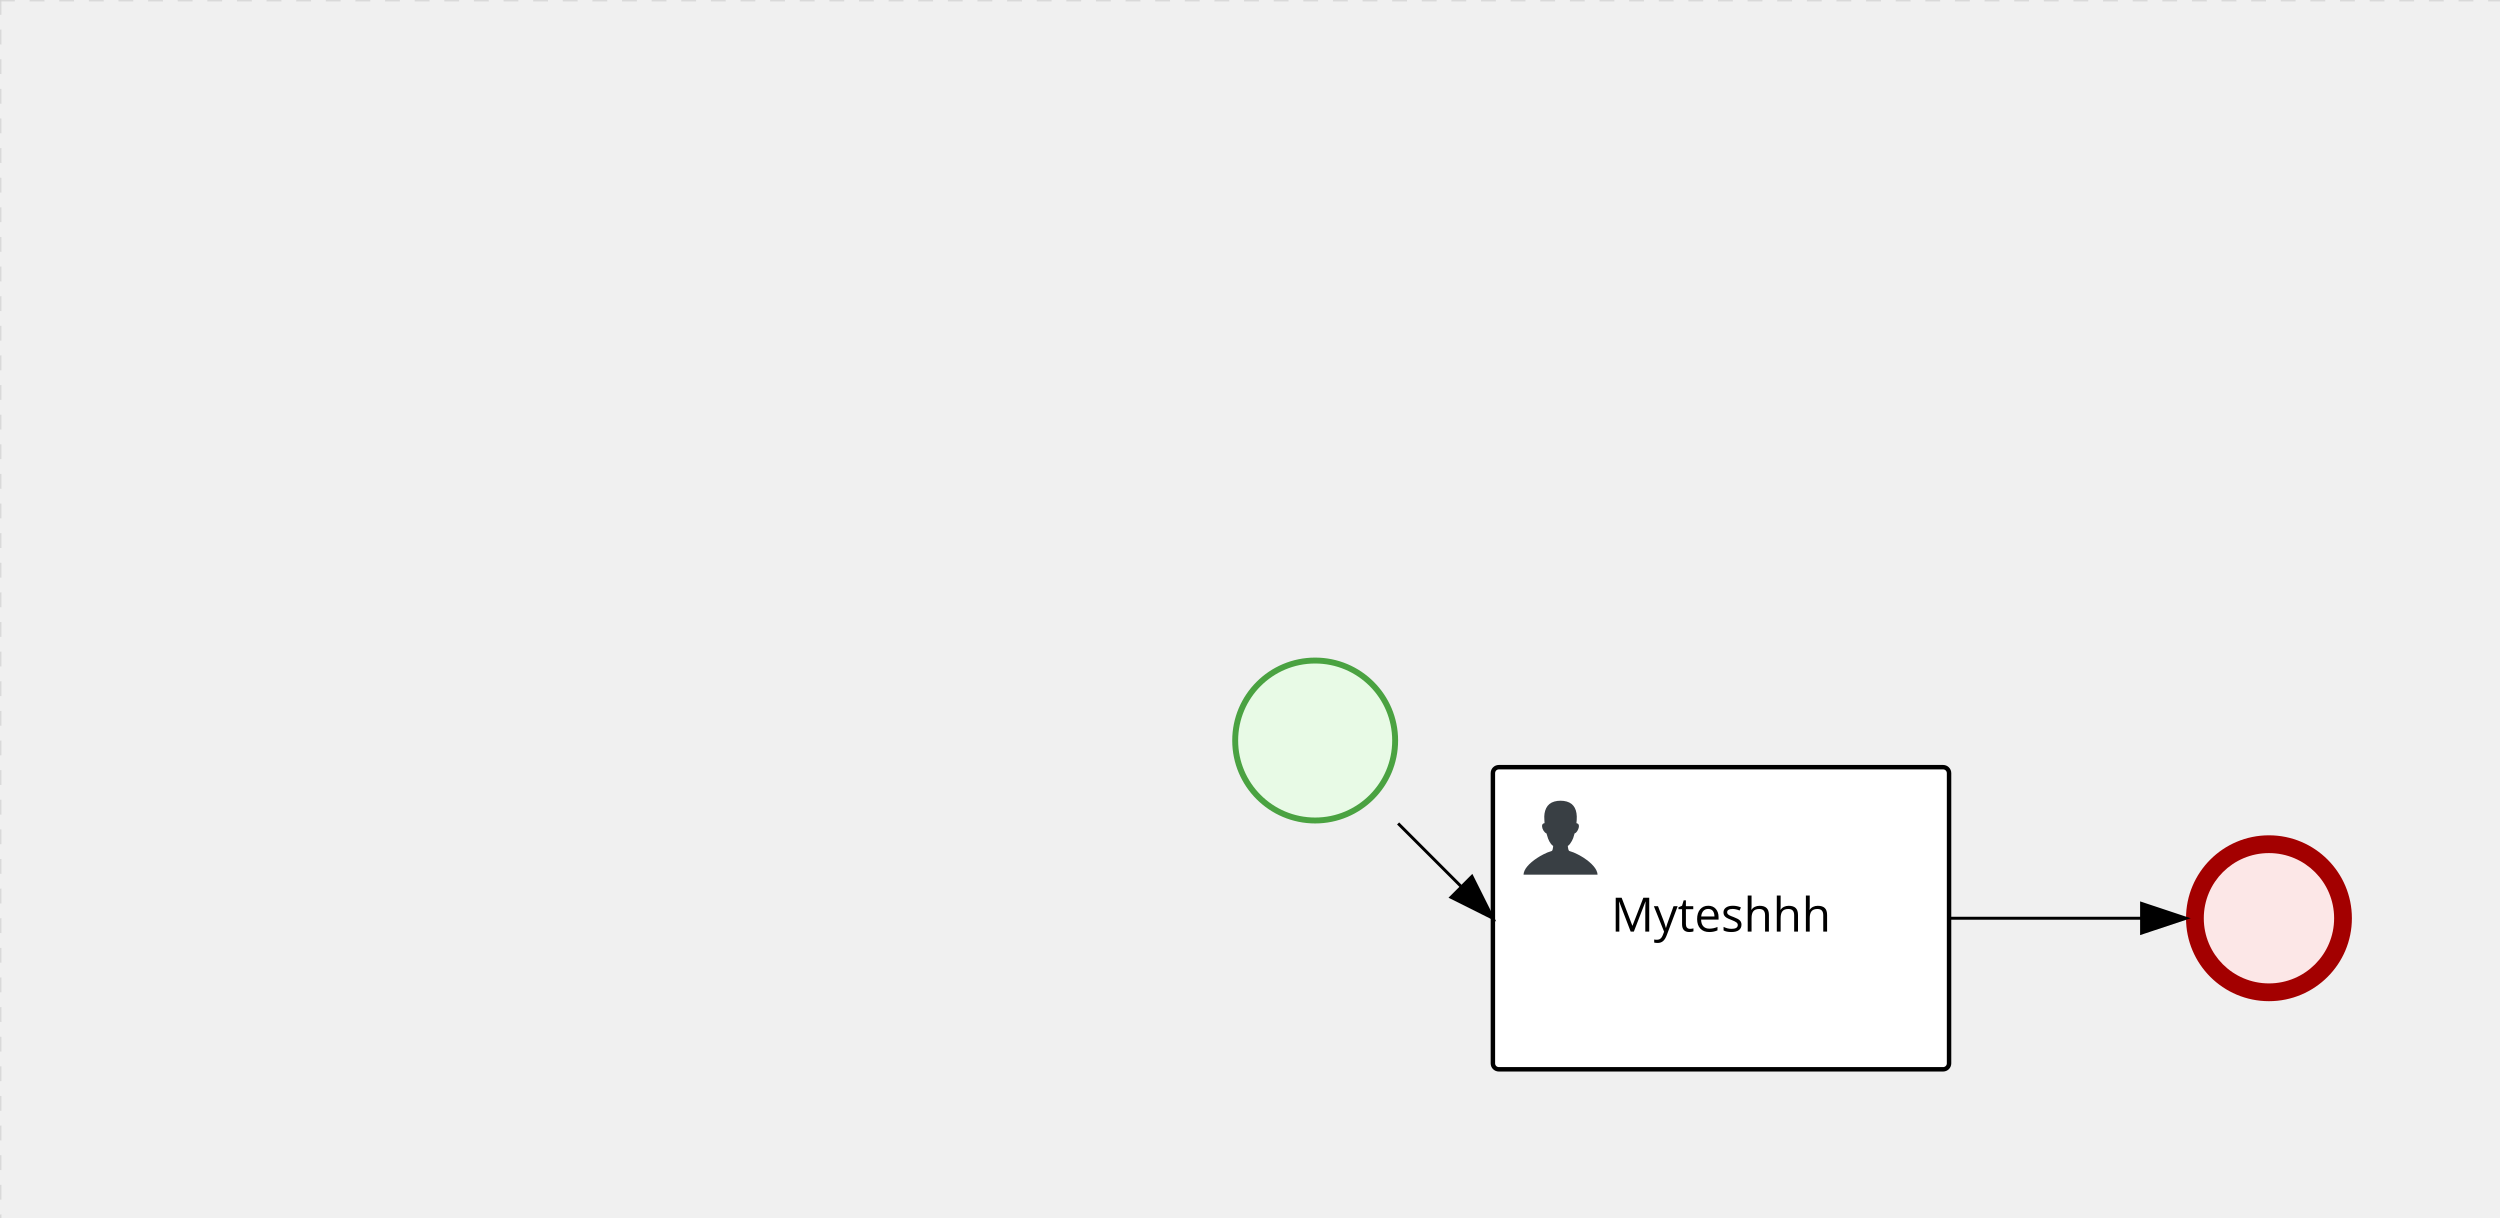
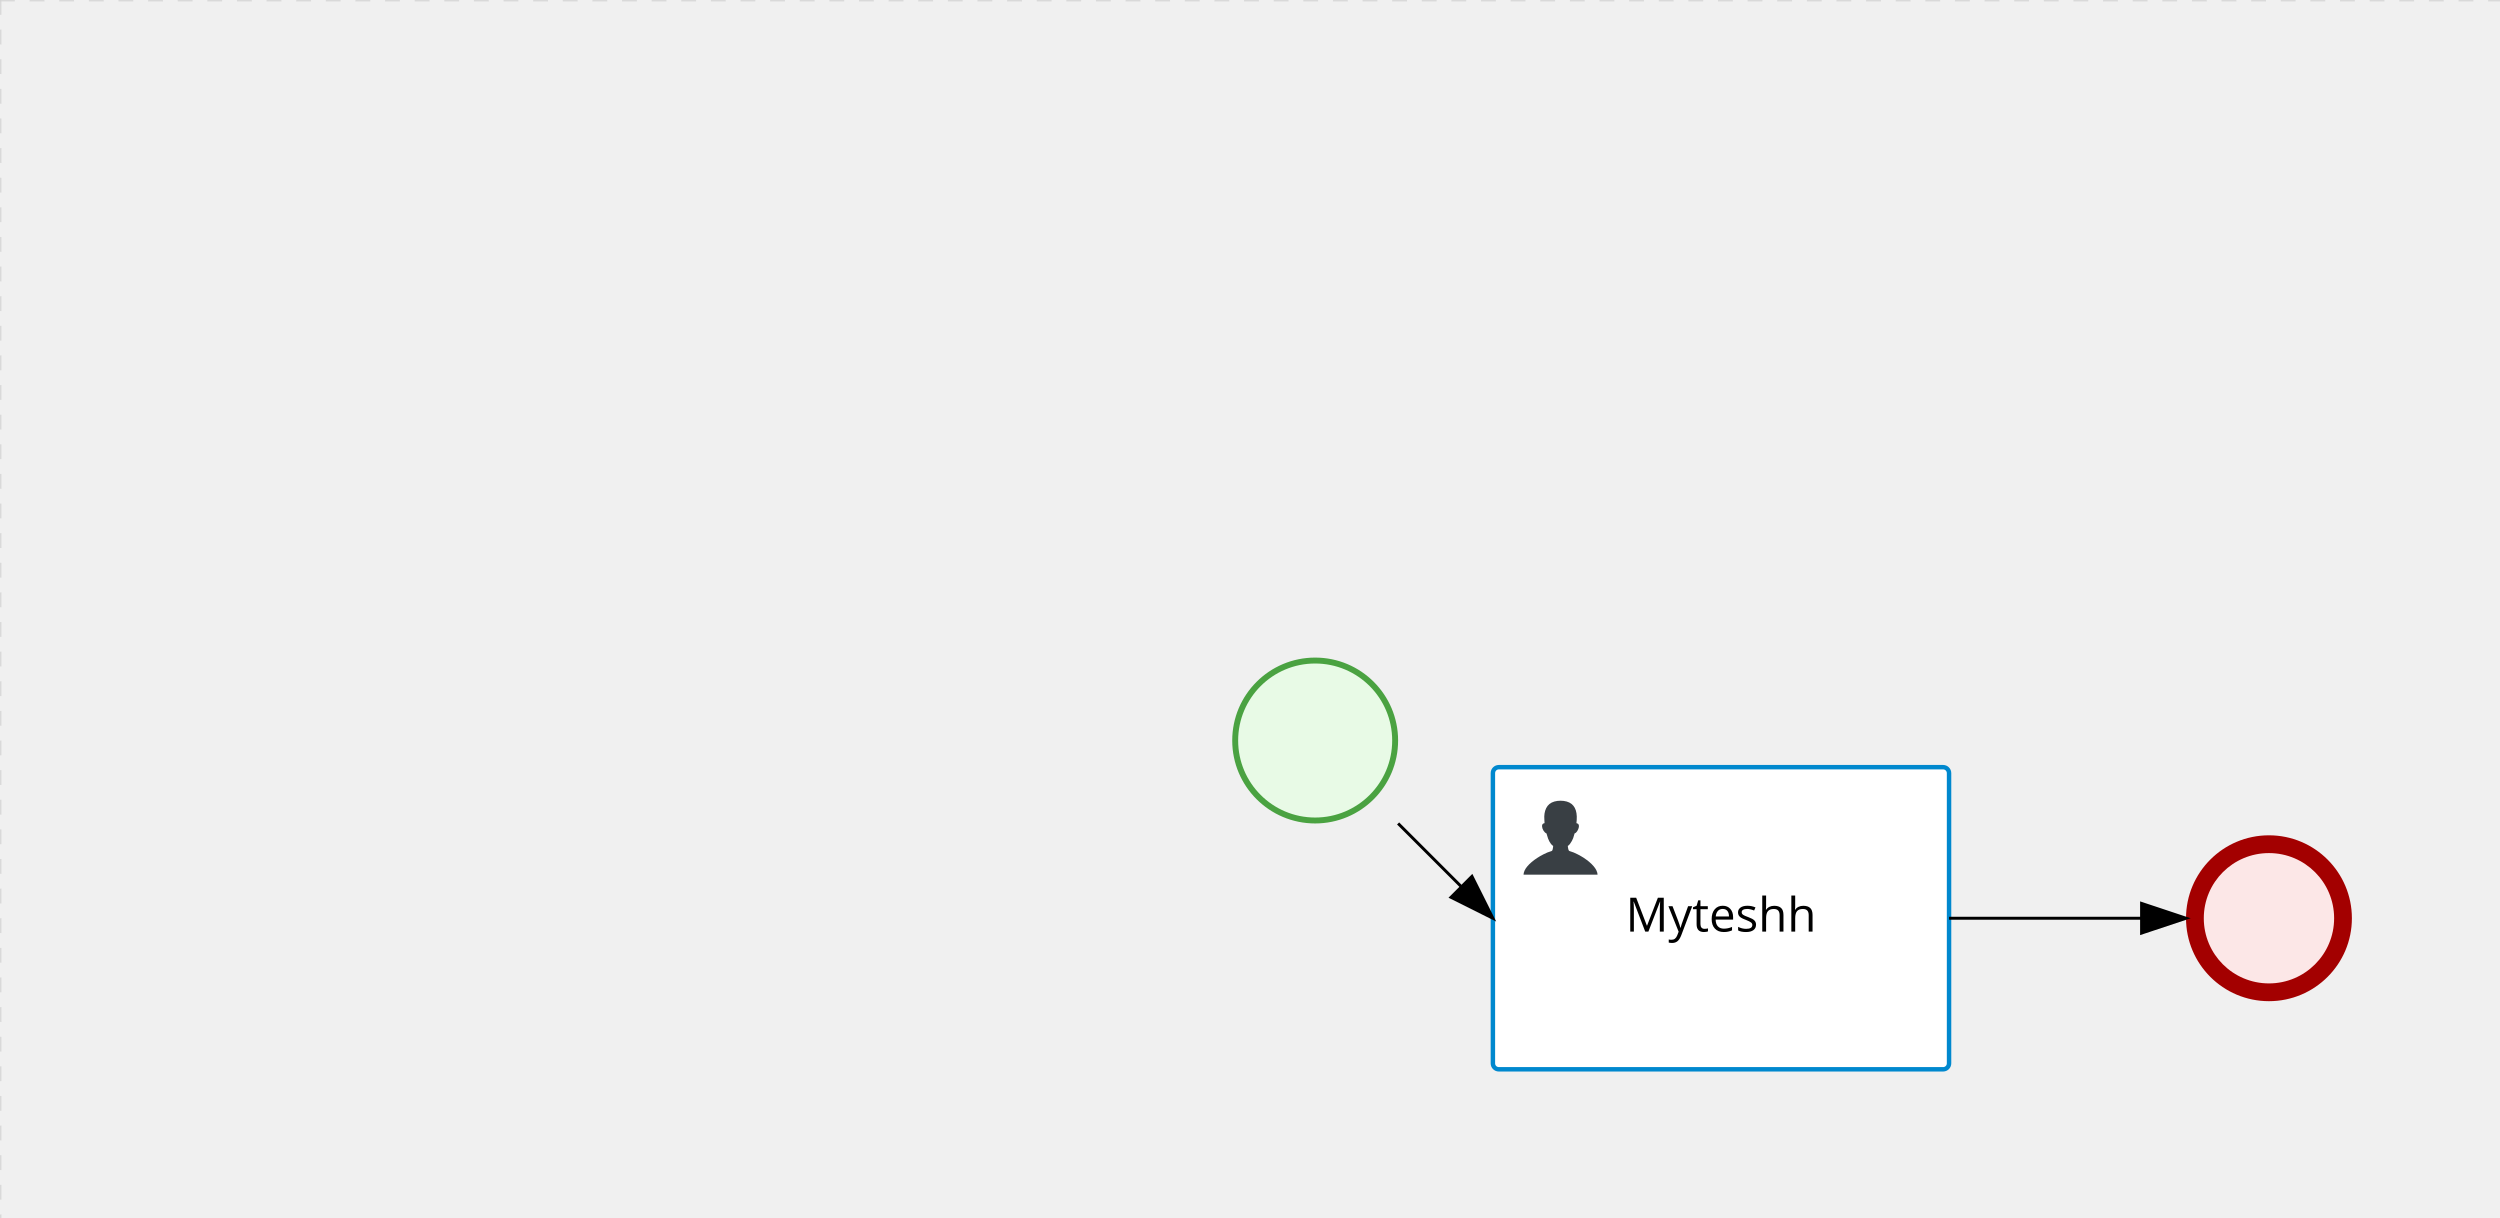
<svg xmlns="http://www.w3.org/2000/svg" version="1.1" width="844" height="411" viewBox="0 0 844 411">
  <defs />
  <g transform="matrix(1,0,0,1,0,0)">
    <g>
      <g>
        <g>
          <path fill="none" stroke="#d3d3d3" paint-order="fill stroke markers" d=" M 0 0 L 1200 0" stroke-miterlimit="10" stroke-opacity="0.8" stroke-dasharray="5" />
        </g>
        <g>
          <path fill="none" stroke="#d3d3d3" paint-order="fill stroke markers" d=" M 0 0 L 0 800" stroke-miterlimit="10" stroke-opacity="0.8" stroke-dasharray="5" />
        </g>
      </g>
      <g id="_8DD59EA5-03BA-4411-8AAB-BD0E370350AA" bpmn2nodeid="_8DD59EA5-03BA-4411-8AAB-BD0E370350AA" transform="matrix(1,0,0,1,416,222)">
        <g>
          <path fill="none" stroke="none" />
        </g>
        <g transform="matrix(0.125,0,0,0.125,0,0)">
          <g transform="matrix(1,0,0,1,0,0)">
            <path fill="#e8fae6" stroke="none" id="_8DD59EA5-03BA-4411-8AAB-BD0E370350AA?shapeType=BACKGROUND" paint-order="stroke fill markers" d=" M 0 0 M 444 224 C 444 263.9 434.2 300.8 414.4 334.5 C 394.7 368.2 368 394.9 334.4 414.5 C 300.8 434.1 263.9 444 224 444 C 184.1 444 147.2 434.2 113.5 414.4 C 79.8 394.7 53.1 368 33.5 334.4 C 13.9 300.8 4 263.9 4 224 C 4 184.1 13.8 147.2 33.6 113.5 C 53.4 79.8 80.1 53.1 113.6 33.5 C 147.1 13.9 184.1 4 224 4 C 263.9 4 300.8 13.8 334.5 33.6 C 368.2 53.4 394.9 80.1 414.5 113.6 C 434.1 147.1 444 184.1 444 224 Z" />
          </g>
          <g>
            <g transform="matrix(1,0,0,1,0,0)">
              <g transform="matrix(1,0,0,1,0,0)">
                <path fill="#4aa241" stroke="none" id="_8DD59EA5-03BA-4411-8AAB-BD0E370350AA?shapeType=BORDER&amp;renderType=FILL" paint-order="stroke fill markers" d=" M 0 0 M 224 0 C 100.3 0 0 100.3 0 224 C 0 347.7 100.3 448 224 448 C 347.7 448 448 347.7 448 224 C 448 100.3 347.7 0 224 0 Z M 0 0 M 224 432 C 109.1 432 16 338.9 16 224 C 16 109.1 109.1 16 224 16 C 338.9 16 432 109.1 432 224 C 432 338.9 338.9 432 224 432 Z" />
              </g>
            </g>
          </g>
        </g>
        <g transform="matrix(1,0,0,1,28,61)" />
      </g>
      <g id="_AEAFC0AA-DF51-4D08-BD4E-275715916EE5" bpmn2nodeid="_AEAFC0AA-DF51-4D08-BD4E-275715916EE5" transform="matrix(1,0,0,1,738,282)">
        <g>
          <path fill="none" stroke="none" />
        </g>
        <g transform="matrix(0.125,0,0,0.125,0,0)">
          <g transform="matrix(1,0,0,1,0,0)">
            <path fill="#fce7e7" stroke="none" id="_AEAFC0AA-DF51-4D08-BD4E-275715916EE5?shapeType=BACKGROUND" paint-order="stroke fill markers" d=" M 0 0 M 444 224 C 444 263.9 434.2 300.8 414.4 334.5 C 394.7 368.2 368 394.9 334.4 414.5 C 300.8 434.1 263.9 444 224 444 C 184.1 444 147.2 434.2 113.5 414.4 C 79.8 394.7 53.1 368 33.5 334.4 C 13.9 300.8 4 263.9 4 224 C 4 184.1 13.8 147.2 33.6 113.5 C 53.4 79.8 80.1 53.1 113.6 33.5 C 147.1 13.9 184.1 4 224 4 C 263.9 4 300.8 13.8 334.5 33.6 C 368.2 53.4 394.9 80.1 414.5 113.6 C 434.1 147.1 444 184.1 444 224 Z" />
          </g>
          <g>
            <g transform="matrix(1,0,0,1,0,0)">
              <g transform="matrix(1,0,0,1,0,0)">
                <path fill="#a30000" stroke="none" id="_AEAFC0AA-DF51-4D08-BD4E-275715916EE5?shapeType=BORDER&amp;renderType=FILL" paint-order="stroke fill markers" d=" M 0 0 M 224 0 C 100.3 0 0 100.3 0 224 C 0 347.7 100.3 448 224 448 C 347.7 448 448 347.7 448 224 C 448 100.3 347.7 0 224 0 Z M 0 0 M 224 400 C 126.8 400 48 321.2 48 224 C 48 126.8 126.8 48 224 48 C 321.2 48 400 126.8 400 224 C 400 321.2 321.2 400 224 400 Z" />
              </g>
            </g>
          </g>
        </g>
        <g transform="matrix(1,0,0,1,28,61)" />
      </g>
      <g transform="matrix(1,0,0,1,416,222)" />
      <g transform="matrix(1,0,0,1,738,282)" />
      <g id="_6207E978-F8F8-488F-817F-E6165BFAA97D" bpmn2nodeid="_6207E978-F8F8-488F-817F-E6165BFAA97D" transform="matrix(1,0,0,1,504,259)">
        <g>
          <path fill="none" stroke="none" />
        </g>
        <g transform="matrix(1,0,0,1,0,0)">
          <path fill="#ffffff" stroke="none" id="_6207E978-F8F8-488F-817F-E6165BFAA97D?shapeType=BACKGROUND" paint-order="stroke fill markers" d=" M 2 0 L 152 0 L 152 0 A 2 2 0 0 1 154 2 L 154 100 L 154 100 A 2 2 0 0 1 152 102 L 2 102 L 2 102 A 2 2 0 0 1 0 100 L 0 2 L 0 2 A 2 2 0 0 1 2 0 Z" />
        </g>
        <g transform="matrix(1,0,0,1,0,0)">
-           <path fill="none" stroke="#000000" id="_6207E978-F8F8-488F-817F-E6165BFAA97D?shapeType=BORDER&amp;renderType=STROKE" paint-order="fill stroke markers" d=" M 2 0 L 152 0 L 152 0 A 2 2 0 0 1 154 2 L 154 100 L 154 100 A 2 2 0 0 1 152 102 L 2 102 L 2 102 A 2 2 0 0 1 0 100 L 0 2 L 0 2 A 2 2 0 0 1 2 0 Z" stroke-miterlimit="10" stroke-width="1.5" stroke-dasharray="" />
+           <path fill="none" stroke="rgb(0,136,206)" id="_6207E978-F8F8-488F-817F-E6165BFAA97D?shapeType=BORDER&amp;renderType=STROKE" paint-order="fill stroke markers" d=" M 2 0 L 152 0 L 152 0 A 2 2 0 0 1 154 2 L 154 100 L 154 100 A 2 2 0 0 1 152 102 L 2 102 L 2 102 A 2 2 0 0 1 0 100 L 0 2 L 0 2 A 2 2 0 0 1 2 0 Z" stroke-miterlimit="10" stroke-width="1.5" stroke-dasharray="" />
        </g>
        <g>
          <g transform="matrix(0.06,0,0,0.06,9.4,9.4)">
            <g transform="matrix(1,0,0,1,0,0)">
              <path fill="#393f44" stroke="none" id="_6207E978-F8F8-488F-817F-E6165BFAA97Dundefined" paint-order="stroke fill markers" d=" M 0 0 M 16 445.21 C 16 440.869 18.784 431.129 22.001 424.217 C 35.768 394.64 77.283 359.28 129 333.084 C 144.516 325.224 157.347 319.964 167.807 317.174 C 171.932 316.074 175.729 314.414 176.525 313.363 C 178.894 310.234 180.914 302.908 181.727 294.5 L 182.5 286.5 L 178.507 283.455 C 166.303 274.146 154.284 251.678 148.04 226.5 C 145.611 216.707 145.056 215.462 142.984 215.158 C 141.703 214.97 138.083 212.243 134.939 209.099 C 123.233 197.393 116.891 177.376 121.44 166.49 C 123.002 162.751 128.155 159.01 131.75 159.004 C 134.448 159 134.471 158.603 132.914 138.788 C 130.927 113.496 134.279 92.265 143.132 74.076 C 152.232 55.38 167.569 42.882 189.049 36.66 C 210.203 30.532 237.797 30.532 258.951 36.66 C 300.042 48.563 318.958 83.806 314.955 141 C 314.32 150.075 313.624 157.788 313.409 158.14 C 313.194 158.493 314.575 159.073 316.479 159.43 C 328.929 161.766 330.986 177.018 321.496 196.621 C 316.903 206.109 309.357 214.508 304.817 215.185 C 303.023 215.453 302.293 217.146 299.943 226.5 C 296.659 239.567 294.474 245.305 287.948 257.995 C 282.491 268.606 273.035 281.109 268.108 284.229 L 264.871 286.278 L 265.518 292.889 C 266.345 301.33 268.639 309.871 270.877 312.837 C 272.067 314.415 275.002 315.79 280.063 317.139 C 291.069 320.075 303.617 325.274 321 334.102 C 369.815 358.891 410.848 393.758 425.032 422.5 C 429.07 430.682 432 440.232 432 445.21 L 432 448 L 224 448 L 16 448 L 16 445.21 Z" />
            </g>
          </g>
        </g>
        <g transform="matrix(1,0,0,1,4.04,13.68)">
          <g transform="matrix(0.04,0,0,0.04,63.36,69.12)">
            <g transform="matrix(1,0,0,1,0,0)">
              <path fill="none" stroke="none" />
            </g>
            <g transform="matrix(1,0,0,1,0,0)">
              <path fill="none" stroke="none" />
            </g>
          </g>
        </g>
-         <g transform="matrix(1,0,0,1,39.5,43.5)">
-           <text fill="#000000" stroke="none" font-family="Open Sans" font-size="12pt" font-style="normal" font-weight="normal" text-decoration="normal" x="37.5" y="12" text-anchor="middle" dominant-baseline="alphabetic">Myteshhh</text>
+         <g transform="matrix(1,0,0,1,44.5,43.5)">
+           <text fill="#000000" stroke="none" font-family="Open Sans" font-size="12pt" font-style="normal" font-weight="normal" text-decoration="normal" x="32.5" y="12" text-anchor="middle" dominant-baseline="alphabetic">Myteshh</text>
        </g>
      </g>
      <g id="_C38E8455-7B6A-4B6C-B14C-10C00D009EC5" bpmn2nodeid="_C38E8455-7B6A-4B6C-B14C-10C00D009EC5">
        <g>
          <path fill="none" stroke="#000000" paint-order="fill stroke markers" d=" M 658 310 L 723 310" stroke-miterlimit="10" stroke-dasharray="" />
        </g>
        <g transform="matrix(1,0,0,1,658,310)" />
        <g transform="matrix(6.123233995736766e-17,1,-1,6.123233995736766e-17,738,305)">
          <path fill="#000000" stroke="#000000" paint-order="fill stroke markers" d=" M 10 15 L 0 15 L 5 0 Z" stroke-miterlimit="10" stroke-dasharray="" />
        </g>
        <g transform="matrix(1,0,0,1,658,300)" />
      </g>
      <g id="_A22A6DDB-12BB-4B5A-BF88-3EF8D62B8410" bpmn2nodeid="_A22A6DDB-12BB-4B5A-BF88-3EF8D62B8410">
        <g>
          <path fill="none" stroke="#000000" paint-order="fill stroke markers" d=" M 472 278 L 493.393 299.393" stroke-miterlimit="10" stroke-dasharray="" />
        </g>
        <g transform="matrix(1,0,0,1,472,278)" />
        <g transform="matrix(-0.7071068,0.7071068,-0.7071068,-0.7071068,507.5355,306.4645)">
          <path fill="#000000" stroke="#000000" paint-order="fill stroke markers" d=" M 10 15 L 0 15 L 5 0 Z" stroke-miterlimit="10" stroke-dasharray="" />
        </g>
        <g transform="matrix(1,0,0,1,479.0711,286.9289)" />
      </g>
      <g transform="matrix(1,0,0,1,504,259)" />
    </g>
  </g>
</svg>
